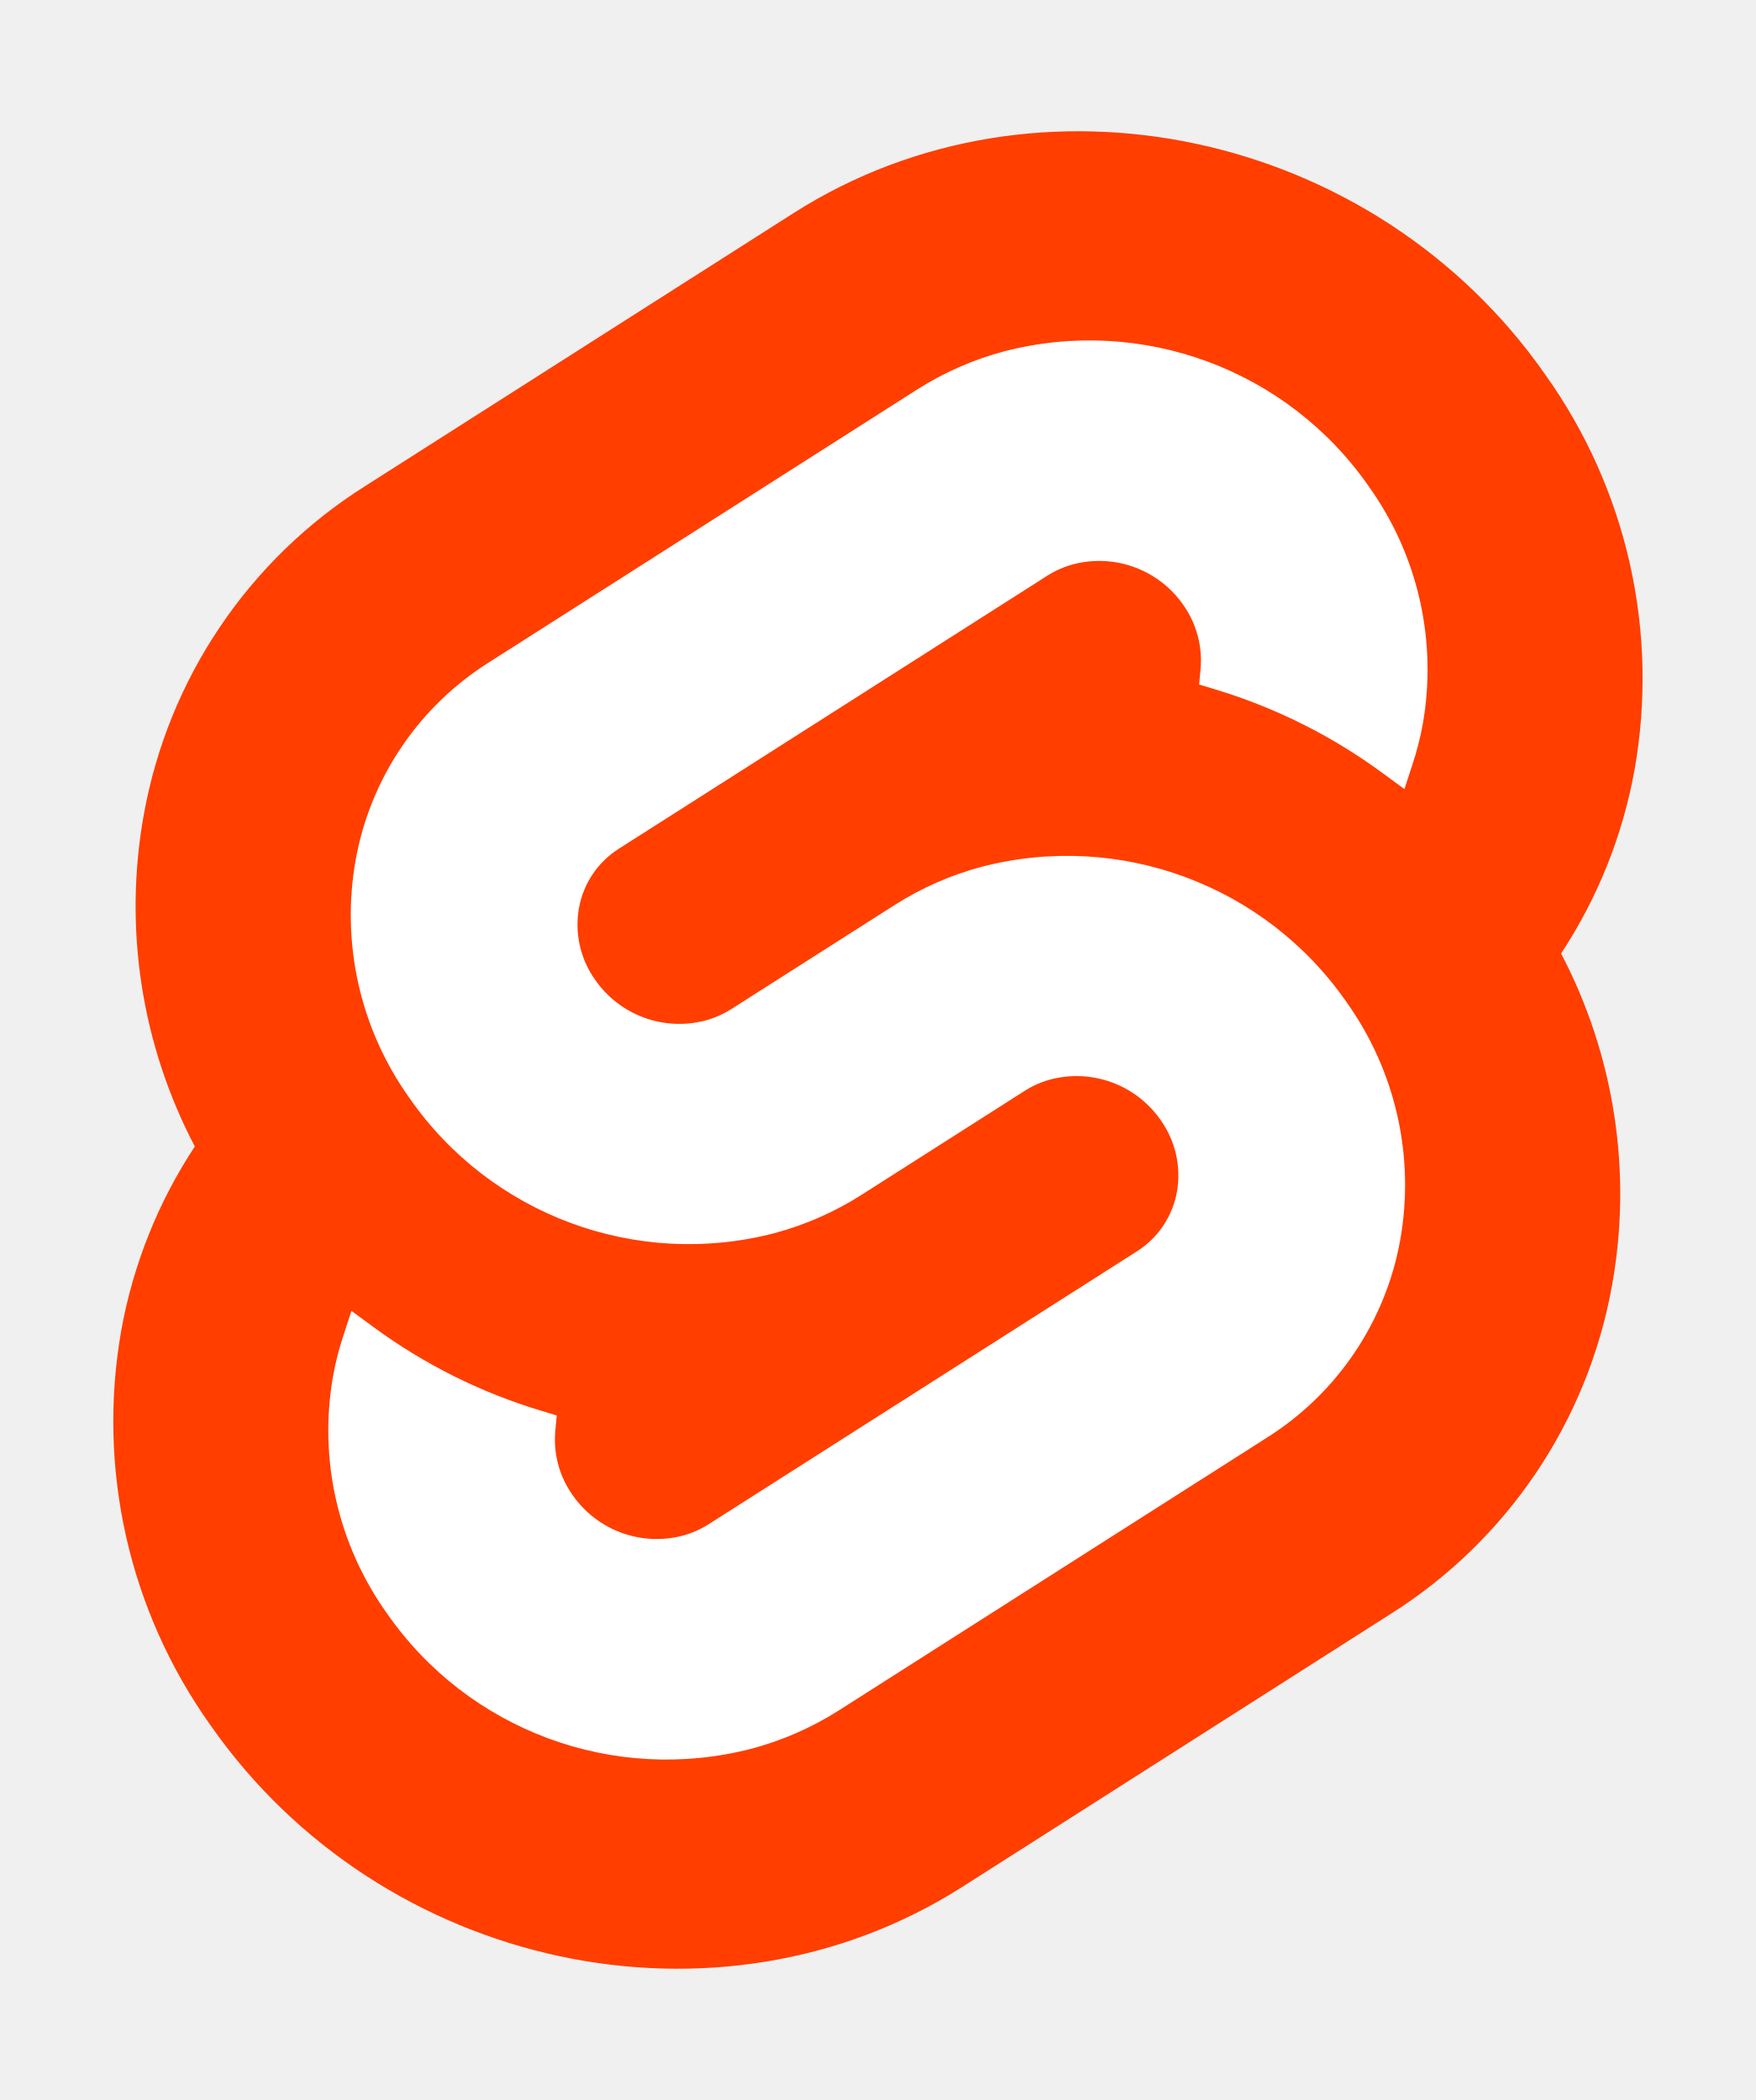
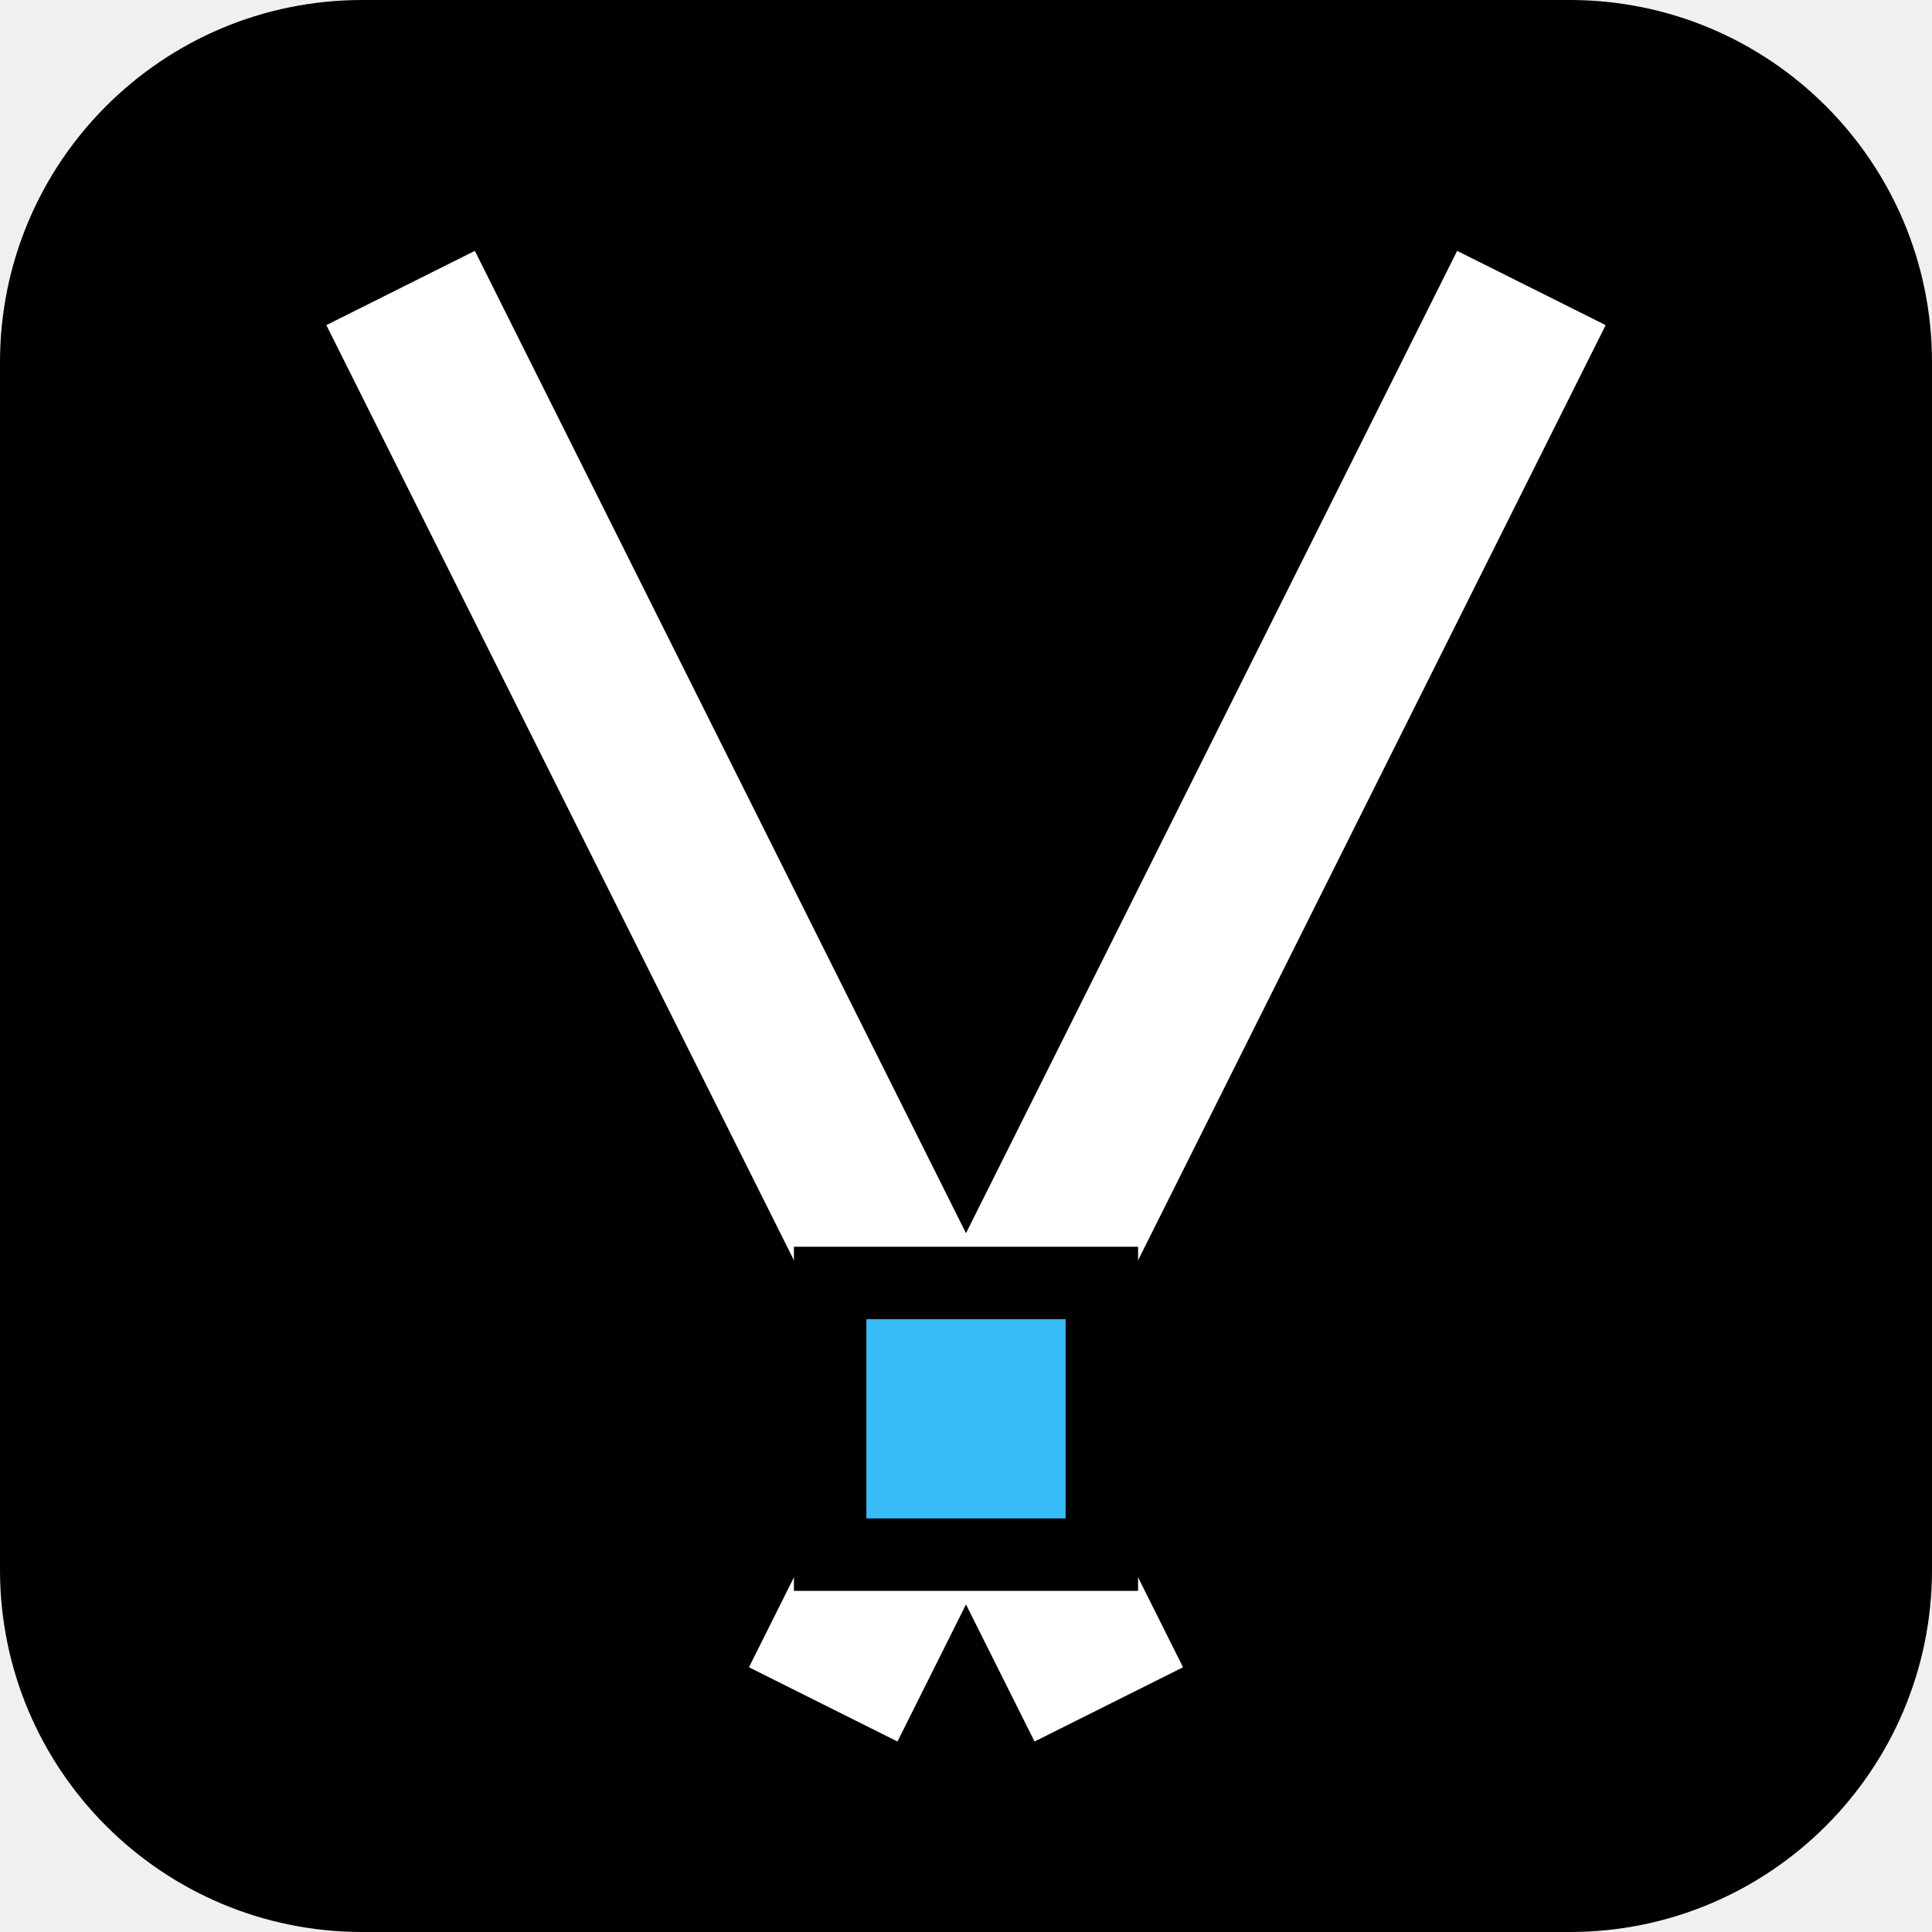
- <svg xmlns="http://www.w3.org/2000/svg" width="107" height="128" viewBox="0 0 107 128">
-   <path d="M94.157 22.819c-10.4-14.885-30.94-19.297-45.792-9.835L22.282 29.608A29.92 29.92 0 0 0 8.764 49.65a31.5 31.5 0 0 0 3.108 20.231 30 30 0 0 0-4.477 11.183 31.9 31.9 0 0 0 5.448 24.116c10.402 14.887 30.942 19.297 45.791 9.835l26.083-16.624A29.92 29.92 0 0 0 98.235 78.35a31.53 31.53 0 0 0-3.105-20.232 30 30 0 0 0 4.474-11.182 31.88 31.88 0 0 0-5.447-24.116" style="fill:#ff3e00" />
-   <path d="M45.817 106.582a20.72 20.72 0 0 1-22.237-8.243 19.17 19.17 0 0 1-3.277-14.503 18 18 0 0 1 .624-2.435l.49-1.498 1.337.981a33.6 33.6 0 0 0 10.203 5.098l.97.294-.09.968a5.85 5.85 0 0 0 1.052 3.878 6.24 6.24 0 0 0 6.695 2.485 5.8 5.8 0 0 0 1.603-.704L69.27 76.28a5.43 5.43 0 0 0 2.45-3.631 5.8 5.8 0 0 0-.987-4.371 6.24 6.24 0 0 0-6.698-2.487 5.7 5.7 0 0 0-1.6.704l-9.953 6.345a19 19 0 0 1-5.296 2.326 20.72 20.72 0 0 1-22.237-8.243 19.17 19.17 0 0 1-3.277-14.502 17.99 17.99 0 0 1 8.13-12.052l26.081-16.623a19 19 0 0 1 5.3-2.329 20.72 20.72 0 0 1 22.237 8.243 19.17 19.17 0 0 1 3.277 14.503 18 18 0 0 1-.624 2.435l-.49 1.498-1.337-.98a33.6 33.6 0 0 0-10.203-5.1l-.97-.294.09-.968a5.86 5.86 0 0 0-1.052-3.878 6.24 6.24 0 0 0-6.696-2.485 5.8 5.8 0 0 0-1.602.704L37.73 51.72a5.42 5.42 0 0 0-2.449 3.63 5.79 5.79 0 0 0 .986 4.372 6.24 6.24 0 0 0 6.698 2.486 5.8 5.8 0 0 0 1.602-.704l9.952-6.342a19 19 0 0 1 5.295-2.328 20.72 20.72 0 0 1 22.237 8.242 19.17 19.17 0 0 1 3.277 14.503 18 18 0 0 1-8.13 12.053l-26.081 16.622a19 19 0 0 1-5.3 2.328" style="fill:#fff" />
+ <svg xmlns="http://www.w3.org/2000/svg" viewBox="0 0 64 64">
+   <rect width="64" height="64" rx="12" fill="#000" />
+   <g stroke="#fff" stroke-width="5.5" stroke-linecap="square" fill="none">
+     <path d="M14.5 12 35.5 54" />
+     <path d="M49.5 12 28.5 54" />
+   </g>
+   <rect x="27.5" y="42.5" width="9" height="9" fill="#38BDF8" stroke="#000" stroke-width="2.4" />
</svg>
